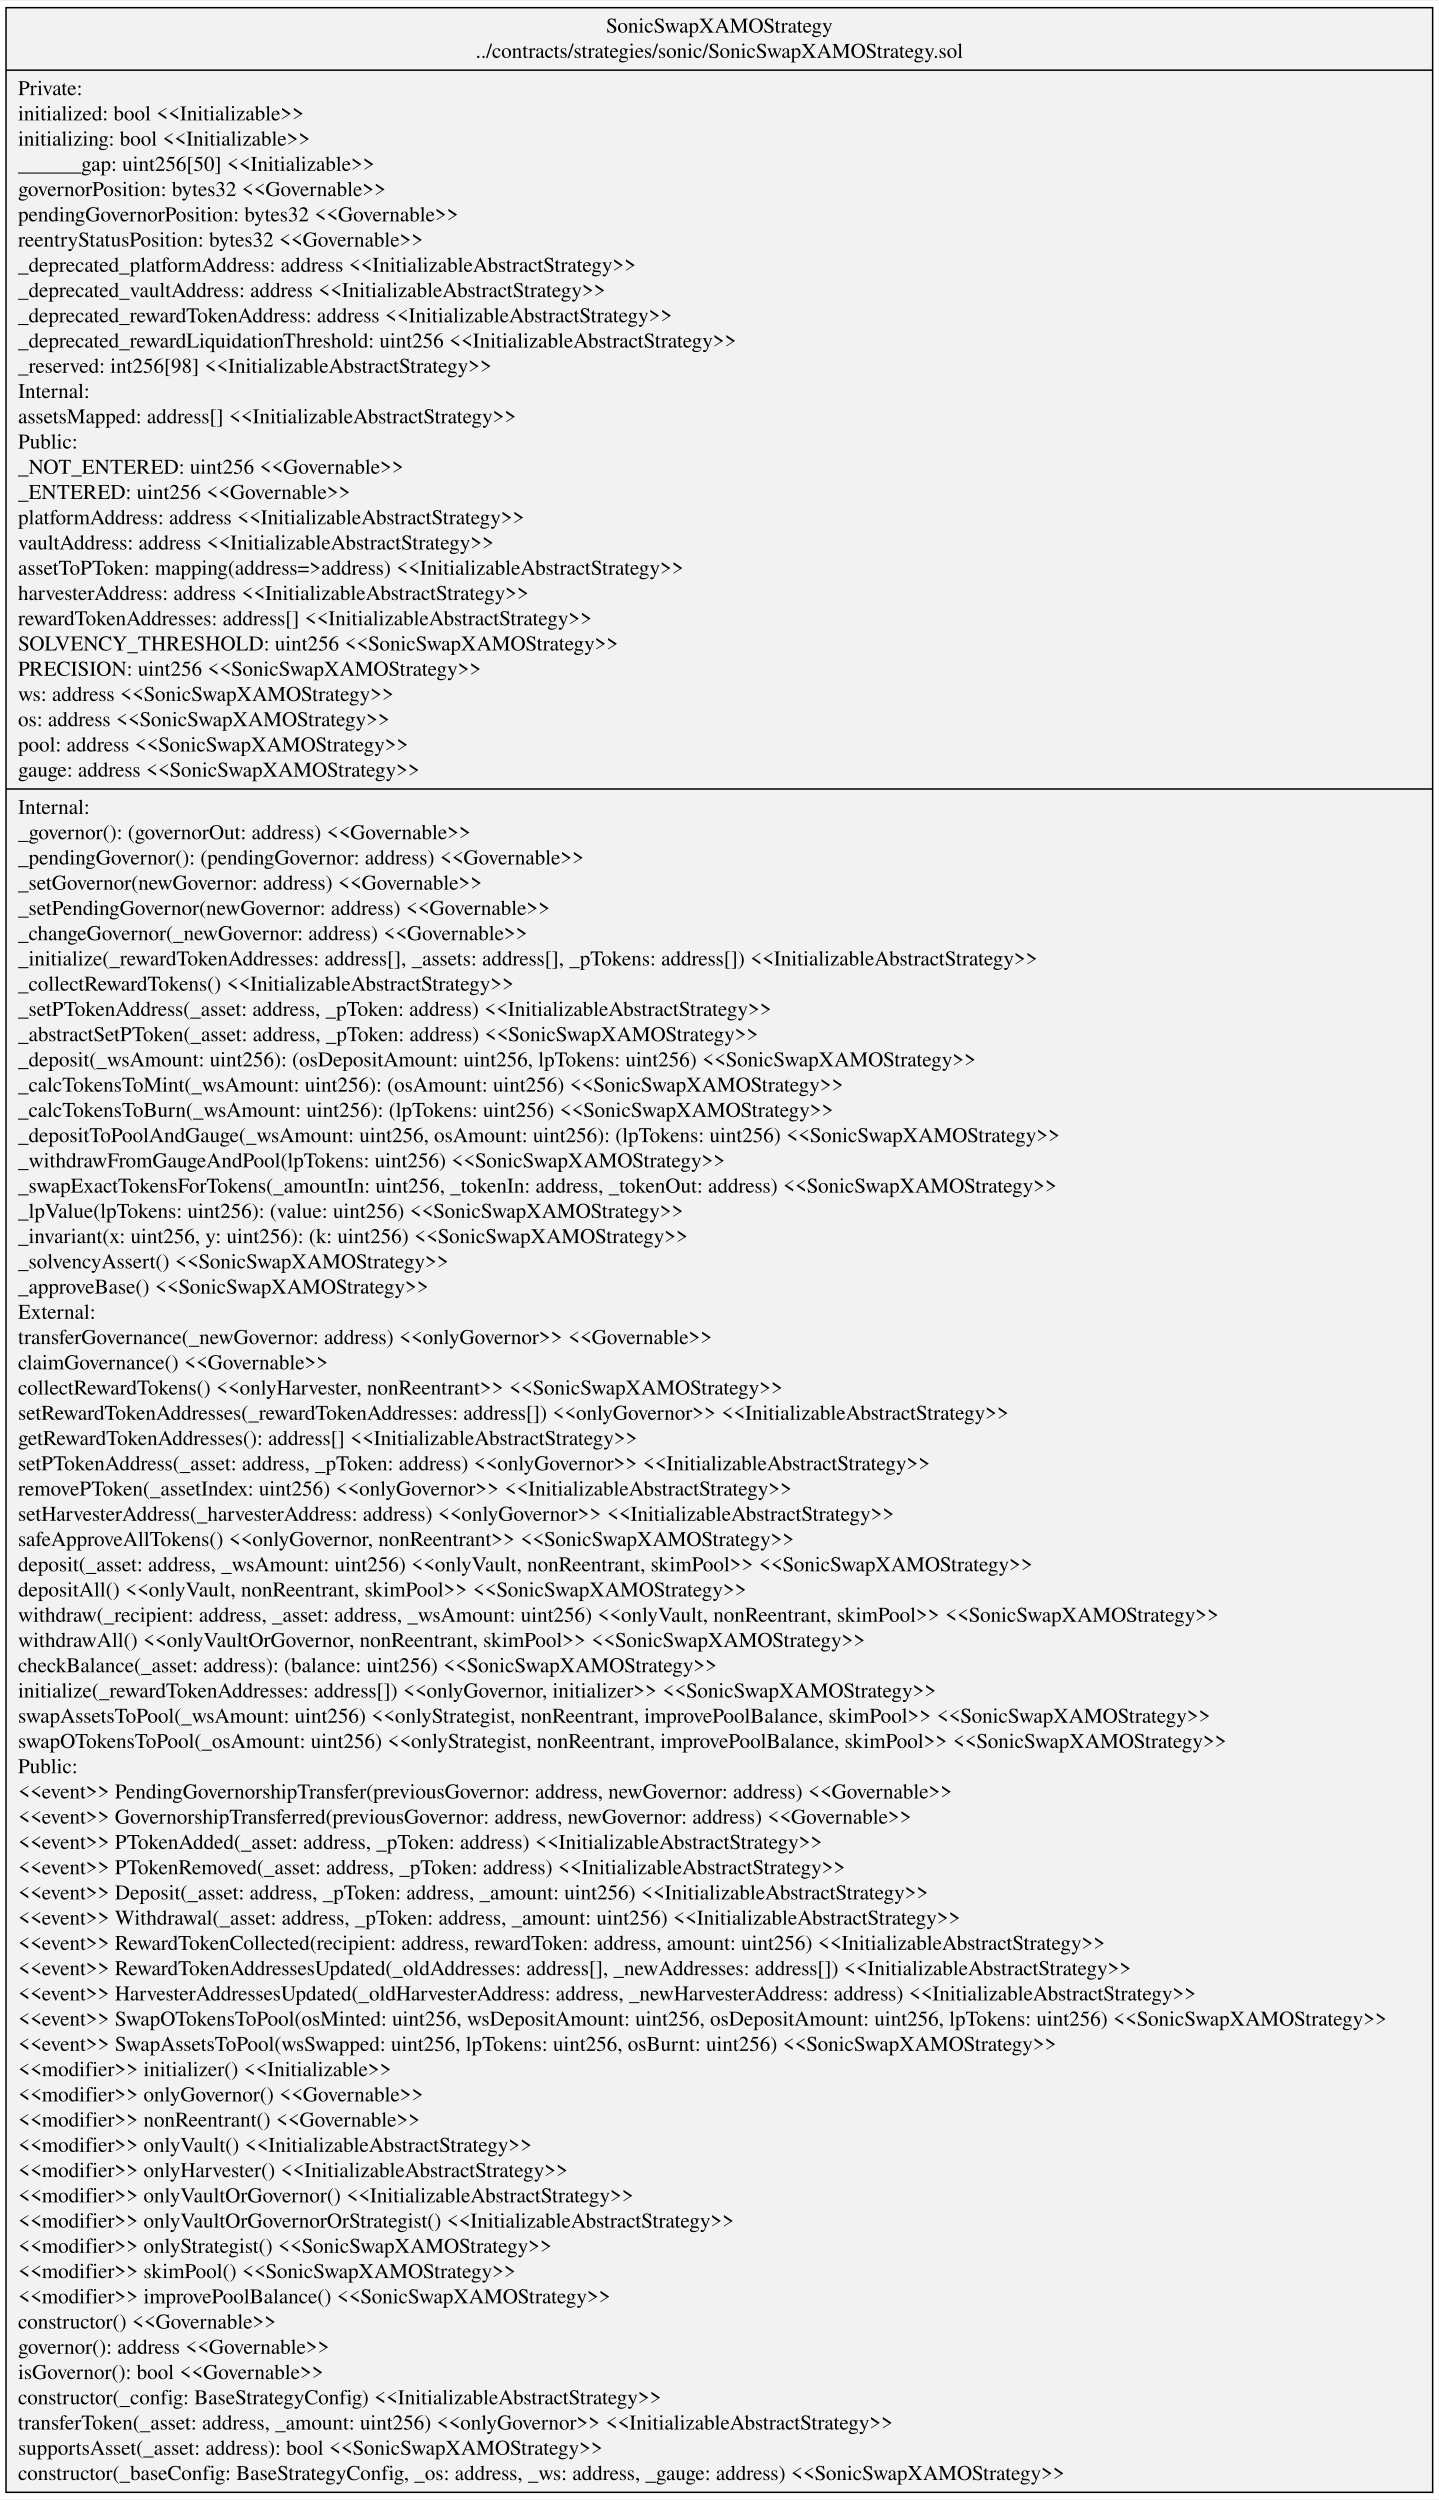
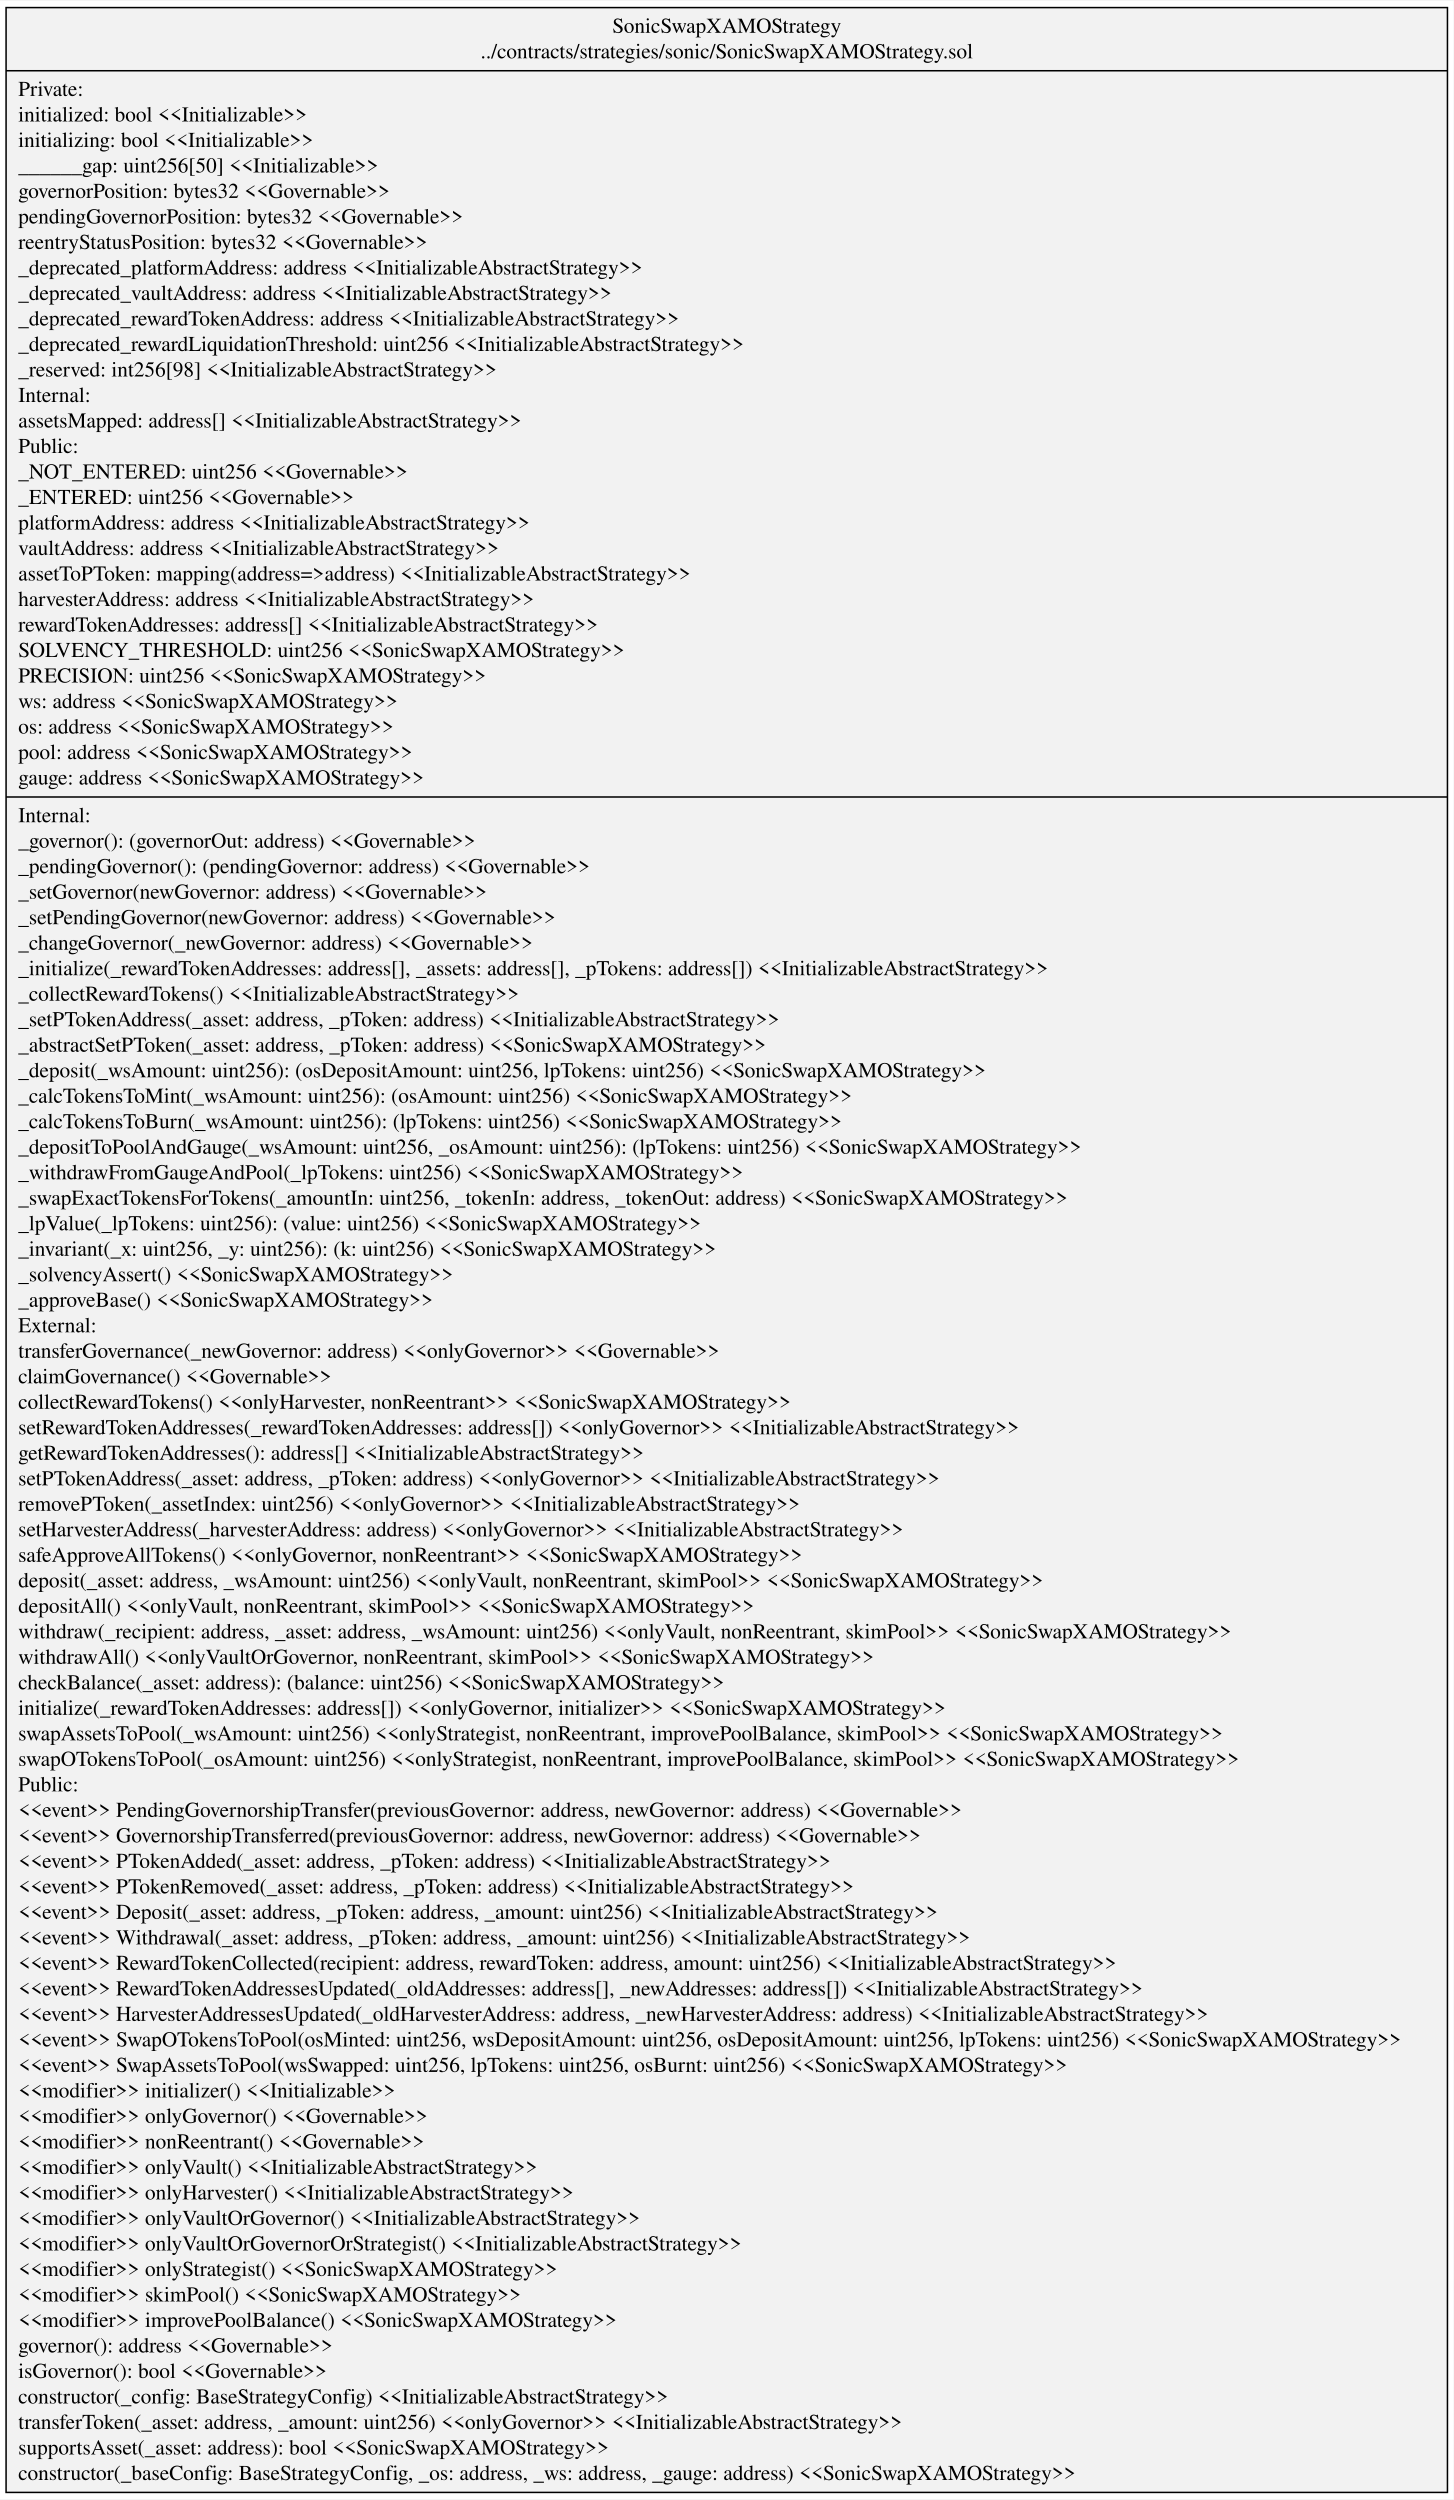
- <svg xmlns="http://www.w3.org/2000/svg" width="957pt" height="1663pt" viewBox="0.00 0.00 957.46 1662.60">
-   <g id="graph0" class="graph" transform="scale(1 1) rotate(0) translate(4 1658.6)">
-     <polygon fill="white" stroke="transparent" points="-4,4 -4,-1658.6 953.46,-1658.6 953.46,4 -4,4" />
+ <svg xmlns="http://www.w3.org/2000/svg" width="957pt" height="1646pt" viewBox="0.00 0.00 957.46 1645.80">
+   <g id="graph0" class="graph" transform="scale(1 1) rotate(0) translate(4 1641.8)">
+     <polygon fill="white" stroke="transparent" points="-4,4 -4,-1641.8 953.46,-1641.8 953.46,4 -4,4" />
    <g id="node1" class="node">
-       <polygon fill="#f2f2f2" stroke="black" points="0,-0.5 0,-1654.1 949.46,-1654.1 949.46,-0.5 0,-0.5" />
-       <text text-anchor="middle" x="474.73" y="-1637.5" font-family="Times,serif" font-size="14.00">SonicSwapXAMOStrategy</text>
-       <text text-anchor="middle" x="474.73" y="-1620.7" font-family="Times,serif" font-size="14.00">../contracts/strategies/sonic/SonicSwapXAMOStrategy.sol</text>
-       <polyline fill="none" stroke="black" points="0,-1612.5 949.46,-1612.5 " />
-       <text text-anchor="start" x="8" y="-1595.9" font-family="Times,serif" font-size="14.00">Private:</text>
-       <text text-anchor="start" x="8" y="-1579.1" font-family="Times,serif" font-size="14.00">   initialized: bool &lt;&lt;Initializable&gt;&gt;</text>
-       <text text-anchor="start" x="8" y="-1562.3" font-family="Times,serif" font-size="14.00">   initializing: bool &lt;&lt;Initializable&gt;&gt;</text>
-       <text text-anchor="start" x="8" y="-1545.5" font-family="Times,serif" font-size="14.00">   ______gap: uint256[50] &lt;&lt;Initializable&gt;&gt;</text>
-       <text text-anchor="start" x="8" y="-1528.7" font-family="Times,serif" font-size="14.00">   governorPosition: bytes32 &lt;&lt;Governable&gt;&gt;</text>
-       <text text-anchor="start" x="8" y="-1511.9" font-family="Times,serif" font-size="14.00">   pendingGovernorPosition: bytes32 &lt;&lt;Governable&gt;&gt;</text>
-       <text text-anchor="start" x="8" y="-1495.1" font-family="Times,serif" font-size="14.00">   reentryStatusPosition: bytes32 &lt;&lt;Governable&gt;&gt;</text>
-       <text text-anchor="start" x="8" y="-1478.3" font-family="Times,serif" font-size="14.00">   _deprecated_platformAddress: address &lt;&lt;InitializableAbstractStrategy&gt;&gt;</text>
-       <text text-anchor="start" x="8" y="-1461.5" font-family="Times,serif" font-size="14.00">   _deprecated_vaultAddress: address &lt;&lt;InitializableAbstractStrategy&gt;&gt;</text>
-       <text text-anchor="start" x="8" y="-1444.7" font-family="Times,serif" font-size="14.00">   _deprecated_rewardTokenAddress: address &lt;&lt;InitializableAbstractStrategy&gt;&gt;</text>
-       <text text-anchor="start" x="8" y="-1427.9" font-family="Times,serif" font-size="14.00">   _deprecated_rewardLiquidationThreshold: uint256 &lt;&lt;InitializableAbstractStrategy&gt;&gt;</text>
-       <text text-anchor="start" x="8" y="-1411.1" font-family="Times,serif" font-size="14.00">   _reserved: int256[98] &lt;&lt;InitializableAbstractStrategy&gt;&gt;</text>
-       <text text-anchor="start" x="8" y="-1394.3" font-family="Times,serif" font-size="14.00">Internal:</text>
-       <text text-anchor="start" x="8" y="-1377.5" font-family="Times,serif" font-size="14.00">   assetsMapped: address[] &lt;&lt;InitializableAbstractStrategy&gt;&gt;</text>
-       <text text-anchor="start" x="8" y="-1360.7" font-family="Times,serif" font-size="14.00">Public:</text>
-       <text text-anchor="start" x="8" y="-1343.9" font-family="Times,serif" font-size="14.00">   _NOT_ENTERED: uint256 &lt;&lt;Governable&gt;&gt;</text>
-       <text text-anchor="start" x="8" y="-1327.1" font-family="Times,serif" font-size="14.00">   _ENTERED: uint256 &lt;&lt;Governable&gt;&gt;</text>
-       <text text-anchor="start" x="8" y="-1310.3" font-family="Times,serif" font-size="14.00">   platformAddress: address &lt;&lt;InitializableAbstractStrategy&gt;&gt;</text>
-       <text text-anchor="start" x="8" y="-1293.5" font-family="Times,serif" font-size="14.00">   vaultAddress: address &lt;&lt;InitializableAbstractStrategy&gt;&gt;</text>
-       <text text-anchor="start" x="8" y="-1276.7" font-family="Times,serif" font-size="14.00">   assetToPToken: mapping(address=&gt;address) &lt;&lt;InitializableAbstractStrategy&gt;&gt;</text>
-       <text text-anchor="start" x="8" y="-1259.9" font-family="Times,serif" font-size="14.00">   harvesterAddress: address &lt;&lt;InitializableAbstractStrategy&gt;&gt;</text>
-       <text text-anchor="start" x="8" y="-1243.1" font-family="Times,serif" font-size="14.00">   rewardTokenAddresses: address[] &lt;&lt;InitializableAbstractStrategy&gt;&gt;</text>
-       <text text-anchor="start" x="8" y="-1226.3" font-family="Times,serif" font-size="14.00">   SOLVENCY_THRESHOLD: uint256 &lt;&lt;SonicSwapXAMOStrategy&gt;&gt;</text>
-       <text text-anchor="start" x="8" y="-1209.5" font-family="Times,serif" font-size="14.00">   PRECISION: uint256 &lt;&lt;SonicSwapXAMOStrategy&gt;&gt;</text>
-       <text text-anchor="start" x="8" y="-1192.7" font-family="Times,serif" font-size="14.00">   ws: address &lt;&lt;SonicSwapXAMOStrategy&gt;&gt;</text>
-       <text text-anchor="start" x="8" y="-1175.9" font-family="Times,serif" font-size="14.00">   os: address &lt;&lt;SonicSwapXAMOStrategy&gt;&gt;</text>
-       <text text-anchor="start" x="8" y="-1159.1" font-family="Times,serif" font-size="14.00">   pool: address &lt;&lt;SonicSwapXAMOStrategy&gt;&gt;</text>
-       <text text-anchor="start" x="8" y="-1142.3" font-family="Times,serif" font-size="14.00">   gauge: address &lt;&lt;SonicSwapXAMOStrategy&gt;&gt;</text>
-       <polyline fill="none" stroke="black" points="0,-1134.1 949.46,-1134.1 " />
-       <text text-anchor="start" x="8" y="-1117.5" font-family="Times,serif" font-size="14.00">Internal:</text>
-       <text text-anchor="start" x="8" y="-1100.7" font-family="Times,serif" font-size="14.00">    _governor(): (governorOut: address) &lt;&lt;Governable&gt;&gt;</text>
-       <text text-anchor="start" x="8" y="-1083.9" font-family="Times,serif" font-size="14.00">    _pendingGovernor(): (pendingGovernor: address) &lt;&lt;Governable&gt;&gt;</text>
-       <text text-anchor="start" x="8" y="-1067.1" font-family="Times,serif" font-size="14.00">    _setGovernor(newGovernor: address) &lt;&lt;Governable&gt;&gt;</text>
-       <text text-anchor="start" x="8" y="-1050.3" font-family="Times,serif" font-size="14.00">    _setPendingGovernor(newGovernor: address) &lt;&lt;Governable&gt;&gt;</text>
-       <text text-anchor="start" x="8" y="-1033.5" font-family="Times,serif" font-size="14.00">    _changeGovernor(_newGovernor: address) &lt;&lt;Governable&gt;&gt;</text>
-       <text text-anchor="start" x="8" y="-1016.7" font-family="Times,serif" font-size="14.00">    _initialize(_rewardTokenAddresses: address[], _assets: address[], _pTokens: address[]) &lt;&lt;InitializableAbstractStrategy&gt;&gt;</text>
-       <text text-anchor="start" x="8" y="-999.9" font-family="Times,serif" font-size="14.00">    _collectRewardTokens() &lt;&lt;InitializableAbstractStrategy&gt;&gt;</text>
-       <text text-anchor="start" x="8" y="-983.1" font-family="Times,serif" font-size="14.00">    _setPTokenAddress(_asset: address, _pToken: address) &lt;&lt;InitializableAbstractStrategy&gt;&gt;</text>
-       <text text-anchor="start" x="8" y="-966.3" font-family="Times,serif" font-size="14.00">    _abstractSetPToken(_asset: address, _pToken: address) &lt;&lt;SonicSwapXAMOStrategy&gt;&gt;</text>
-       <text text-anchor="start" x="8" y="-949.5" font-family="Times,serif" font-size="14.00">    _deposit(_wsAmount: uint256): (osDepositAmount: uint256, lpTokens: uint256) &lt;&lt;SonicSwapXAMOStrategy&gt;&gt;</text>
-       <text text-anchor="start" x="8" y="-932.7" font-family="Times,serif" font-size="14.00">    _calcTokensToMint(_wsAmount: uint256): (osAmount: uint256) &lt;&lt;SonicSwapXAMOStrategy&gt;&gt;</text>
-       <text text-anchor="start" x="8" y="-915.9" font-family="Times,serif" font-size="14.00">    _calcTokensToBurn(_wsAmount: uint256): (lpTokens: uint256) &lt;&lt;SonicSwapXAMOStrategy&gt;&gt;</text>
-       <text text-anchor="start" x="8" y="-899.1" font-family="Times,serif" font-size="14.00">    _depositToPoolAndGauge(_wsAmount: uint256, osAmount: uint256): (lpTokens: uint256) &lt;&lt;SonicSwapXAMOStrategy&gt;&gt;</text>
-       <text text-anchor="start" x="8" y="-882.3" font-family="Times,serif" font-size="14.00">    _withdrawFromGaugeAndPool(lpTokens: uint256) &lt;&lt;SonicSwapXAMOStrategy&gt;&gt;</text>
-       <text text-anchor="start" x="8" y="-865.5" font-family="Times,serif" font-size="14.00">    _swapExactTokensForTokens(_amountIn: uint256, _tokenIn: address, _tokenOut: address) &lt;&lt;SonicSwapXAMOStrategy&gt;&gt;</text>
-       <text text-anchor="start" x="8" y="-848.7" font-family="Times,serif" font-size="14.00">    _lpValue(lpTokens: uint256): (value: uint256) &lt;&lt;SonicSwapXAMOStrategy&gt;&gt;</text>
-       <text text-anchor="start" x="8" y="-831.9" font-family="Times,serif" font-size="14.00">    _invariant(x: uint256, y: uint256): (k: uint256) &lt;&lt;SonicSwapXAMOStrategy&gt;&gt;</text>
-       <text text-anchor="start" x="8" y="-815.1" font-family="Times,serif" font-size="14.00">    _solvencyAssert() &lt;&lt;SonicSwapXAMOStrategy&gt;&gt;</text>
-       <text text-anchor="start" x="8" y="-798.3" font-family="Times,serif" font-size="14.00">    _approveBase() &lt;&lt;SonicSwapXAMOStrategy&gt;&gt;</text>
-       <text text-anchor="start" x="8" y="-781.5" font-family="Times,serif" font-size="14.00">External:</text>
-       <text text-anchor="start" x="8" y="-764.7" font-family="Times,serif" font-size="14.00">    transferGovernance(_newGovernor: address) &lt;&lt;onlyGovernor&gt;&gt; &lt;&lt;Governable&gt;&gt;</text>
-       <text text-anchor="start" x="8" y="-747.9" font-family="Times,serif" font-size="14.00">    claimGovernance() &lt;&lt;Governable&gt;&gt;</text>
-       <text text-anchor="start" x="8" y="-731.1" font-family="Times,serif" font-size="14.00">    collectRewardTokens() &lt;&lt;onlyHarvester, nonReentrant&gt;&gt; &lt;&lt;SonicSwapXAMOStrategy&gt;&gt;</text>
-       <text text-anchor="start" x="8" y="-714.3" font-family="Times,serif" font-size="14.00">    setRewardTokenAddresses(_rewardTokenAddresses: address[]) &lt;&lt;onlyGovernor&gt;&gt; &lt;&lt;InitializableAbstractStrategy&gt;&gt;</text>
-       <text text-anchor="start" x="8" y="-697.5" font-family="Times,serif" font-size="14.00">    getRewardTokenAddresses(): address[] &lt;&lt;InitializableAbstractStrategy&gt;&gt;</text>
-       <text text-anchor="start" x="8" y="-680.7" font-family="Times,serif" font-size="14.00">    setPTokenAddress(_asset: address, _pToken: address) &lt;&lt;onlyGovernor&gt;&gt; &lt;&lt;InitializableAbstractStrategy&gt;&gt;</text>
-       <text text-anchor="start" x="8" y="-663.9" font-family="Times,serif" font-size="14.00">    removePToken(_assetIndex: uint256) &lt;&lt;onlyGovernor&gt;&gt; &lt;&lt;InitializableAbstractStrategy&gt;&gt;</text>
-       <text text-anchor="start" x="8" y="-647.1" font-family="Times,serif" font-size="14.00">    setHarvesterAddress(_harvesterAddress: address) &lt;&lt;onlyGovernor&gt;&gt; &lt;&lt;InitializableAbstractStrategy&gt;&gt;</text>
-       <text text-anchor="start" x="8" y="-630.3" font-family="Times,serif" font-size="14.00">    safeApproveAllTokens() &lt;&lt;onlyGovernor, nonReentrant&gt;&gt; &lt;&lt;SonicSwapXAMOStrategy&gt;&gt;</text>
-       <text text-anchor="start" x="8" y="-613.5" font-family="Times,serif" font-size="14.00">    deposit(_asset: address, _wsAmount: uint256) &lt;&lt;onlyVault, nonReentrant, skimPool&gt;&gt; &lt;&lt;SonicSwapXAMOStrategy&gt;&gt;</text>
-       <text text-anchor="start" x="8" y="-596.7" font-family="Times,serif" font-size="14.00">    depositAll() &lt;&lt;onlyVault, nonReentrant, skimPool&gt;&gt; &lt;&lt;SonicSwapXAMOStrategy&gt;&gt;</text>
-       <text text-anchor="start" x="8" y="-579.9" font-family="Times,serif" font-size="14.00">    withdraw(_recipient: address, _asset: address, _wsAmount: uint256) &lt;&lt;onlyVault, nonReentrant, skimPool&gt;&gt; &lt;&lt;SonicSwapXAMOStrategy&gt;&gt;</text>
-       <text text-anchor="start" x="8" y="-563.1" font-family="Times,serif" font-size="14.00">    withdrawAll() &lt;&lt;onlyVaultOrGovernor, nonReentrant, skimPool&gt;&gt; &lt;&lt;SonicSwapXAMOStrategy&gt;&gt;</text>
-       <text text-anchor="start" x="8" y="-546.3" font-family="Times,serif" font-size="14.00">    checkBalance(_asset: address): (balance: uint256) &lt;&lt;SonicSwapXAMOStrategy&gt;&gt;</text>
-       <text text-anchor="start" x="8" y="-529.5" font-family="Times,serif" font-size="14.00">    initialize(_rewardTokenAddresses: address[]) &lt;&lt;onlyGovernor, initializer&gt;&gt; &lt;&lt;SonicSwapXAMOStrategy&gt;&gt;</text>
-       <text text-anchor="start" x="8" y="-512.7" font-family="Times,serif" font-size="14.00">    swapAssetsToPool(_wsAmount: uint256) &lt;&lt;onlyStrategist, nonReentrant, improvePoolBalance, skimPool&gt;&gt; &lt;&lt;SonicSwapXAMOStrategy&gt;&gt;</text>
-       <text text-anchor="start" x="8" y="-495.9" font-family="Times,serif" font-size="14.00">    swapOTokensToPool(_osAmount: uint256) &lt;&lt;onlyStrategist, nonReentrant, improvePoolBalance, skimPool&gt;&gt; &lt;&lt;SonicSwapXAMOStrategy&gt;&gt;</text>
-       <text text-anchor="start" x="8" y="-479.1" font-family="Times,serif" font-size="14.00">Public:</text>
-       <text text-anchor="start" x="8" y="-462.3" font-family="Times,serif" font-size="14.00">    &lt;&lt;event&gt;&gt; PendingGovernorshipTransfer(previousGovernor: address, newGovernor: address) &lt;&lt;Governable&gt;&gt;</text>
-       <text text-anchor="start" x="8" y="-445.5" font-family="Times,serif" font-size="14.00">    &lt;&lt;event&gt;&gt; GovernorshipTransferred(previousGovernor: address, newGovernor: address) &lt;&lt;Governable&gt;&gt;</text>
-       <text text-anchor="start" x="8" y="-428.7" font-family="Times,serif" font-size="14.00">    &lt;&lt;event&gt;&gt; PTokenAdded(_asset: address, _pToken: address) &lt;&lt;InitializableAbstractStrategy&gt;&gt;</text>
-       <text text-anchor="start" x="8" y="-411.9" font-family="Times,serif" font-size="14.00">    &lt;&lt;event&gt;&gt; PTokenRemoved(_asset: address, _pToken: address) &lt;&lt;InitializableAbstractStrategy&gt;&gt;</text>
-       <text text-anchor="start" x="8" y="-395.1" font-family="Times,serif" font-size="14.00">    &lt;&lt;event&gt;&gt; Deposit(_asset: address, _pToken: address, _amount: uint256) &lt;&lt;InitializableAbstractStrategy&gt;&gt;</text>
-       <text text-anchor="start" x="8" y="-378.3" font-family="Times,serif" font-size="14.00">    &lt;&lt;event&gt;&gt; Withdrawal(_asset: address, _pToken: address, _amount: uint256) &lt;&lt;InitializableAbstractStrategy&gt;&gt;</text>
-       <text text-anchor="start" x="8" y="-361.5" font-family="Times,serif" font-size="14.00">    &lt;&lt;event&gt;&gt; RewardTokenCollected(recipient: address, rewardToken: address, amount: uint256) &lt;&lt;InitializableAbstractStrategy&gt;&gt;</text>
-       <text text-anchor="start" x="8" y="-344.7" font-family="Times,serif" font-size="14.00">    &lt;&lt;event&gt;&gt; RewardTokenAddressesUpdated(_oldAddresses: address[], _newAddresses: address[]) &lt;&lt;InitializableAbstractStrategy&gt;&gt;</text>
-       <text text-anchor="start" x="8" y="-327.9" font-family="Times,serif" font-size="14.00">    &lt;&lt;event&gt;&gt; HarvesterAddressesUpdated(_oldHarvesterAddress: address, _newHarvesterAddress: address) &lt;&lt;InitializableAbstractStrategy&gt;&gt;</text>
-       <text text-anchor="start" x="8" y="-311.1" font-family="Times,serif" font-size="14.00">    &lt;&lt;event&gt;&gt; SwapOTokensToPool(osMinted: uint256, wsDepositAmount: uint256, osDepositAmount: uint256, lpTokens: uint256) &lt;&lt;SonicSwapXAMOStrategy&gt;&gt;</text>
-       <text text-anchor="start" x="8" y="-294.3" font-family="Times,serif" font-size="14.00">    &lt;&lt;event&gt;&gt; SwapAssetsToPool(wsSwapped: uint256, lpTokens: uint256, osBurnt: uint256) &lt;&lt;SonicSwapXAMOStrategy&gt;&gt;</text>
-       <text text-anchor="start" x="8" y="-277.5" font-family="Times,serif" font-size="14.00">    &lt;&lt;modifier&gt;&gt; initializer() &lt;&lt;Initializable&gt;&gt;</text>
-       <text text-anchor="start" x="8" y="-260.7" font-family="Times,serif" font-size="14.00">    &lt;&lt;modifier&gt;&gt; onlyGovernor() &lt;&lt;Governable&gt;&gt;</text>
-       <text text-anchor="start" x="8" y="-243.9" font-family="Times,serif" font-size="14.00">    &lt;&lt;modifier&gt;&gt; nonReentrant() &lt;&lt;Governable&gt;&gt;</text>
-       <text text-anchor="start" x="8" y="-227.1" font-family="Times,serif" font-size="14.00">    &lt;&lt;modifier&gt;&gt; onlyVault() &lt;&lt;InitializableAbstractStrategy&gt;&gt;</text>
-       <text text-anchor="start" x="8" y="-210.3" font-family="Times,serif" font-size="14.00">    &lt;&lt;modifier&gt;&gt; onlyHarvester() &lt;&lt;InitializableAbstractStrategy&gt;&gt;</text>
-       <text text-anchor="start" x="8" y="-193.5" font-family="Times,serif" font-size="14.00">    &lt;&lt;modifier&gt;&gt; onlyVaultOrGovernor() &lt;&lt;InitializableAbstractStrategy&gt;&gt;</text>
-       <text text-anchor="start" x="8" y="-176.7" font-family="Times,serif" font-size="14.00">    &lt;&lt;modifier&gt;&gt; onlyVaultOrGovernorOrStrategist() &lt;&lt;InitializableAbstractStrategy&gt;&gt;</text>
-       <text text-anchor="start" x="8" y="-159.9" font-family="Times,serif" font-size="14.00">    &lt;&lt;modifier&gt;&gt; onlyStrategist() &lt;&lt;SonicSwapXAMOStrategy&gt;&gt;</text>
-       <text text-anchor="start" x="8" y="-143.1" font-family="Times,serif" font-size="14.00">    &lt;&lt;modifier&gt;&gt; skimPool() &lt;&lt;SonicSwapXAMOStrategy&gt;&gt;</text>
-       <text text-anchor="start" x="8" y="-126.3" font-family="Times,serif" font-size="14.00">    &lt;&lt;modifier&gt;&gt; improvePoolBalance() &lt;&lt;SonicSwapXAMOStrategy&gt;&gt;</text>
-       <text text-anchor="start" x="8" y="-109.5" font-family="Times,serif" font-size="14.00">    constructor() &lt;&lt;Governable&gt;&gt;</text>
+       <polygon fill="#f2f2f2" stroke="black" points="0,-0.5 0,-1637.3 949.46,-1637.3 949.46,-0.5 0,-0.5" />
+       <text text-anchor="middle" x="474.73" y="-1620.7" font-family="Times,serif" font-size="14.00">SonicSwapXAMOStrategy</text>
+       <text text-anchor="middle" x="474.73" y="-1603.9" font-family="Times,serif" font-size="14.00">../contracts/strategies/sonic/SonicSwapXAMOStrategy.sol</text>
+       <polyline fill="none" stroke="black" points="0,-1595.7 949.46,-1595.7 " />
+       <text text-anchor="start" x="8" y="-1579.1" font-family="Times,serif" font-size="14.00">Private:</text>
+       <text text-anchor="start" x="8" y="-1562.3" font-family="Times,serif" font-size="14.00">   initialized: bool &lt;&lt;Initializable&gt;&gt;</text>
+       <text text-anchor="start" x="8" y="-1545.5" font-family="Times,serif" font-size="14.00">   initializing: bool &lt;&lt;Initializable&gt;&gt;</text>
+       <text text-anchor="start" x="8" y="-1528.7" font-family="Times,serif" font-size="14.00">   ______gap: uint256[50] &lt;&lt;Initializable&gt;&gt;</text>
+       <text text-anchor="start" x="8" y="-1511.9" font-family="Times,serif" font-size="14.00">   governorPosition: bytes32 &lt;&lt;Governable&gt;&gt;</text>
+       <text text-anchor="start" x="8" y="-1495.1" font-family="Times,serif" font-size="14.00">   pendingGovernorPosition: bytes32 &lt;&lt;Governable&gt;&gt;</text>
+       <text text-anchor="start" x="8" y="-1478.3" font-family="Times,serif" font-size="14.00">   reentryStatusPosition: bytes32 &lt;&lt;Governable&gt;&gt;</text>
+       <text text-anchor="start" x="8" y="-1461.5" font-family="Times,serif" font-size="14.00">   _deprecated_platformAddress: address &lt;&lt;InitializableAbstractStrategy&gt;&gt;</text>
+       <text text-anchor="start" x="8" y="-1444.7" font-family="Times,serif" font-size="14.00">   _deprecated_vaultAddress: address &lt;&lt;InitializableAbstractStrategy&gt;&gt;</text>
+       <text text-anchor="start" x="8" y="-1427.9" font-family="Times,serif" font-size="14.00">   _deprecated_rewardTokenAddress: address &lt;&lt;InitializableAbstractStrategy&gt;&gt;</text>
+       <text text-anchor="start" x="8" y="-1411.1" font-family="Times,serif" font-size="14.00">   _deprecated_rewardLiquidationThreshold: uint256 &lt;&lt;InitializableAbstractStrategy&gt;&gt;</text>
+       <text text-anchor="start" x="8" y="-1394.3" font-family="Times,serif" font-size="14.00">   _reserved: int256[98] &lt;&lt;InitializableAbstractStrategy&gt;&gt;</text>
+       <text text-anchor="start" x="8" y="-1377.5" font-family="Times,serif" font-size="14.00">Internal:</text>
+       <text text-anchor="start" x="8" y="-1360.7" font-family="Times,serif" font-size="14.00">   assetsMapped: address[] &lt;&lt;InitializableAbstractStrategy&gt;&gt;</text>
+       <text text-anchor="start" x="8" y="-1343.9" font-family="Times,serif" font-size="14.00">Public:</text>
+       <text text-anchor="start" x="8" y="-1327.1" font-family="Times,serif" font-size="14.00">   _NOT_ENTERED: uint256 &lt;&lt;Governable&gt;&gt;</text>
+       <text text-anchor="start" x="8" y="-1310.3" font-family="Times,serif" font-size="14.00">   _ENTERED: uint256 &lt;&lt;Governable&gt;&gt;</text>
+       <text text-anchor="start" x="8" y="-1293.5" font-family="Times,serif" font-size="14.00">   platformAddress: address &lt;&lt;InitializableAbstractStrategy&gt;&gt;</text>
+       <text text-anchor="start" x="8" y="-1276.7" font-family="Times,serif" font-size="14.00">   vaultAddress: address &lt;&lt;InitializableAbstractStrategy&gt;&gt;</text>
+       <text text-anchor="start" x="8" y="-1259.9" font-family="Times,serif" font-size="14.00">   assetToPToken: mapping(address=&gt;address) &lt;&lt;InitializableAbstractStrategy&gt;&gt;</text>
+       <text text-anchor="start" x="8" y="-1243.1" font-family="Times,serif" font-size="14.00">   harvesterAddress: address &lt;&lt;InitializableAbstractStrategy&gt;&gt;</text>
+       <text text-anchor="start" x="8" y="-1226.3" font-family="Times,serif" font-size="14.00">   rewardTokenAddresses: address[] &lt;&lt;InitializableAbstractStrategy&gt;&gt;</text>
+       <text text-anchor="start" x="8" y="-1209.5" font-family="Times,serif" font-size="14.00">   SOLVENCY_THRESHOLD: uint256 &lt;&lt;SonicSwapXAMOStrategy&gt;&gt;</text>
+       <text text-anchor="start" x="8" y="-1192.7" font-family="Times,serif" font-size="14.00">   PRECISION: uint256 &lt;&lt;SonicSwapXAMOStrategy&gt;&gt;</text>
+       <text text-anchor="start" x="8" y="-1175.9" font-family="Times,serif" font-size="14.00">   ws: address &lt;&lt;SonicSwapXAMOStrategy&gt;&gt;</text>
+       <text text-anchor="start" x="8" y="-1159.1" font-family="Times,serif" font-size="14.00">   os: address &lt;&lt;SonicSwapXAMOStrategy&gt;&gt;</text>
+       <text text-anchor="start" x="8" y="-1142.3" font-family="Times,serif" font-size="14.00">   pool: address &lt;&lt;SonicSwapXAMOStrategy&gt;&gt;</text>
+       <text text-anchor="start" x="8" y="-1125.5" font-family="Times,serif" font-size="14.00">   gauge: address &lt;&lt;SonicSwapXAMOStrategy&gt;&gt;</text>
+       <polyline fill="none" stroke="black" points="0,-1117.3 949.46,-1117.3 " />
+       <text text-anchor="start" x="8" y="-1100.7" font-family="Times,serif" font-size="14.00">Internal:</text>
+       <text text-anchor="start" x="8" y="-1083.9" font-family="Times,serif" font-size="14.00">    _governor(): (governorOut: address) &lt;&lt;Governable&gt;&gt;</text>
+       <text text-anchor="start" x="8" y="-1067.1" font-family="Times,serif" font-size="14.00">    _pendingGovernor(): (pendingGovernor: address) &lt;&lt;Governable&gt;&gt;</text>
+       <text text-anchor="start" x="8" y="-1050.3" font-family="Times,serif" font-size="14.00">    _setGovernor(newGovernor: address) &lt;&lt;Governable&gt;&gt;</text>
+       <text text-anchor="start" x="8" y="-1033.5" font-family="Times,serif" font-size="14.00">    _setPendingGovernor(newGovernor: address) &lt;&lt;Governable&gt;&gt;</text>
+       <text text-anchor="start" x="8" y="-1016.7" font-family="Times,serif" font-size="14.00">    _changeGovernor(_newGovernor: address) &lt;&lt;Governable&gt;&gt;</text>
+       <text text-anchor="start" x="8" y="-999.9" font-family="Times,serif" font-size="14.00">    _initialize(_rewardTokenAddresses: address[], _assets: address[], _pTokens: address[]) &lt;&lt;InitializableAbstractStrategy&gt;&gt;</text>
+       <text text-anchor="start" x="8" y="-983.1" font-family="Times,serif" font-size="14.00">    _collectRewardTokens() &lt;&lt;InitializableAbstractStrategy&gt;&gt;</text>
+       <text text-anchor="start" x="8" y="-966.3" font-family="Times,serif" font-size="14.00">    _setPTokenAddress(_asset: address, _pToken: address) &lt;&lt;InitializableAbstractStrategy&gt;&gt;</text>
+       <text text-anchor="start" x="8" y="-949.5" font-family="Times,serif" font-size="14.00">    _abstractSetPToken(_asset: address, _pToken: address) &lt;&lt;SonicSwapXAMOStrategy&gt;&gt;</text>
+       <text text-anchor="start" x="8" y="-932.7" font-family="Times,serif" font-size="14.00">    _deposit(_wsAmount: uint256): (osDepositAmount: uint256, lpTokens: uint256) &lt;&lt;SonicSwapXAMOStrategy&gt;&gt;</text>
+       <text text-anchor="start" x="8" y="-915.9" font-family="Times,serif" font-size="14.00">    _calcTokensToMint(_wsAmount: uint256): (osAmount: uint256) &lt;&lt;SonicSwapXAMOStrategy&gt;&gt;</text>
+       <text text-anchor="start" x="8" y="-899.1" font-family="Times,serif" font-size="14.00">    _calcTokensToBurn(_wsAmount: uint256): (lpTokens: uint256) &lt;&lt;SonicSwapXAMOStrategy&gt;&gt;</text>
+       <text text-anchor="start" x="8" y="-882.3" font-family="Times,serif" font-size="14.00">    _depositToPoolAndGauge(_wsAmount: uint256, _osAmount: uint256): (lpTokens: uint256) &lt;&lt;SonicSwapXAMOStrategy&gt;&gt;</text>
+       <text text-anchor="start" x="8" y="-865.5" font-family="Times,serif" font-size="14.00">    _withdrawFromGaugeAndPool(_lpTokens: uint256) &lt;&lt;SonicSwapXAMOStrategy&gt;&gt;</text>
+       <text text-anchor="start" x="8" y="-848.7" font-family="Times,serif" font-size="14.00">    _swapExactTokensForTokens(_amountIn: uint256, _tokenIn: address, _tokenOut: address) &lt;&lt;SonicSwapXAMOStrategy&gt;&gt;</text>
+       <text text-anchor="start" x="8" y="-831.9" font-family="Times,serif" font-size="14.00">    _lpValue(_lpTokens: uint256): (value: uint256) &lt;&lt;SonicSwapXAMOStrategy&gt;&gt;</text>
+       <text text-anchor="start" x="8" y="-815.1" font-family="Times,serif" font-size="14.00">    _invariant(_x: uint256, _y: uint256): (k: uint256) &lt;&lt;SonicSwapXAMOStrategy&gt;&gt;</text>
+       <text text-anchor="start" x="8" y="-798.3" font-family="Times,serif" font-size="14.00">    _solvencyAssert() &lt;&lt;SonicSwapXAMOStrategy&gt;&gt;</text>
+       <text text-anchor="start" x="8" y="-781.5" font-family="Times,serif" font-size="14.00">    _approveBase() &lt;&lt;SonicSwapXAMOStrategy&gt;&gt;</text>
+       <text text-anchor="start" x="8" y="-764.7" font-family="Times,serif" font-size="14.00">External:</text>
+       <text text-anchor="start" x="8" y="-747.9" font-family="Times,serif" font-size="14.00">    transferGovernance(_newGovernor: address) &lt;&lt;onlyGovernor&gt;&gt; &lt;&lt;Governable&gt;&gt;</text>
+       <text text-anchor="start" x="8" y="-731.1" font-family="Times,serif" font-size="14.00">    claimGovernance() &lt;&lt;Governable&gt;&gt;</text>
+       <text text-anchor="start" x="8" y="-714.3" font-family="Times,serif" font-size="14.00">    collectRewardTokens() &lt;&lt;onlyHarvester, nonReentrant&gt;&gt; &lt;&lt;SonicSwapXAMOStrategy&gt;&gt;</text>
+       <text text-anchor="start" x="8" y="-697.5" font-family="Times,serif" font-size="14.00">    setRewardTokenAddresses(_rewardTokenAddresses: address[]) &lt;&lt;onlyGovernor&gt;&gt; &lt;&lt;InitializableAbstractStrategy&gt;&gt;</text>
+       <text text-anchor="start" x="8" y="-680.7" font-family="Times,serif" font-size="14.00">    getRewardTokenAddresses(): address[] &lt;&lt;InitializableAbstractStrategy&gt;&gt;</text>
+       <text text-anchor="start" x="8" y="-663.9" font-family="Times,serif" font-size="14.00">    setPTokenAddress(_asset: address, _pToken: address) &lt;&lt;onlyGovernor&gt;&gt; &lt;&lt;InitializableAbstractStrategy&gt;&gt;</text>
+       <text text-anchor="start" x="8" y="-647.1" font-family="Times,serif" font-size="14.00">    removePToken(_assetIndex: uint256) &lt;&lt;onlyGovernor&gt;&gt; &lt;&lt;InitializableAbstractStrategy&gt;&gt;</text>
+       <text text-anchor="start" x="8" y="-630.3" font-family="Times,serif" font-size="14.00">    setHarvesterAddress(_harvesterAddress: address) &lt;&lt;onlyGovernor&gt;&gt; &lt;&lt;InitializableAbstractStrategy&gt;&gt;</text>
+       <text text-anchor="start" x="8" y="-613.5" font-family="Times,serif" font-size="14.00">    safeApproveAllTokens() &lt;&lt;onlyGovernor, nonReentrant&gt;&gt; &lt;&lt;SonicSwapXAMOStrategy&gt;&gt;</text>
+       <text text-anchor="start" x="8" y="-596.7" font-family="Times,serif" font-size="14.00">    deposit(_asset: address, _wsAmount: uint256) &lt;&lt;onlyVault, nonReentrant, skimPool&gt;&gt; &lt;&lt;SonicSwapXAMOStrategy&gt;&gt;</text>
+       <text text-anchor="start" x="8" y="-579.9" font-family="Times,serif" font-size="14.00">    depositAll() &lt;&lt;onlyVault, nonReentrant, skimPool&gt;&gt; &lt;&lt;SonicSwapXAMOStrategy&gt;&gt;</text>
+       <text text-anchor="start" x="8" y="-563.1" font-family="Times,serif" font-size="14.00">    withdraw(_recipient: address, _asset: address, _wsAmount: uint256) &lt;&lt;onlyVault, nonReentrant, skimPool&gt;&gt; &lt;&lt;SonicSwapXAMOStrategy&gt;&gt;</text>
+       <text text-anchor="start" x="8" y="-546.3" font-family="Times,serif" font-size="14.00">    withdrawAll() &lt;&lt;onlyVaultOrGovernor, nonReentrant, skimPool&gt;&gt; &lt;&lt;SonicSwapXAMOStrategy&gt;&gt;</text>
+       <text text-anchor="start" x="8" y="-529.5" font-family="Times,serif" font-size="14.00">    checkBalance(_asset: address): (balance: uint256) &lt;&lt;SonicSwapXAMOStrategy&gt;&gt;</text>
+       <text text-anchor="start" x="8" y="-512.7" font-family="Times,serif" font-size="14.00">    initialize(_rewardTokenAddresses: address[]) &lt;&lt;onlyGovernor, initializer&gt;&gt; &lt;&lt;SonicSwapXAMOStrategy&gt;&gt;</text>
+       <text text-anchor="start" x="8" y="-495.9" font-family="Times,serif" font-size="14.00">    swapAssetsToPool(_wsAmount: uint256) &lt;&lt;onlyStrategist, nonReentrant, improvePoolBalance, skimPool&gt;&gt; &lt;&lt;SonicSwapXAMOStrategy&gt;&gt;</text>
+       <text text-anchor="start" x="8" y="-479.1" font-family="Times,serif" font-size="14.00">    swapOTokensToPool(_osAmount: uint256) &lt;&lt;onlyStrategist, nonReentrant, improvePoolBalance, skimPool&gt;&gt; &lt;&lt;SonicSwapXAMOStrategy&gt;&gt;</text>
+       <text text-anchor="start" x="8" y="-462.3" font-family="Times,serif" font-size="14.00">Public:</text>
+       <text text-anchor="start" x="8" y="-445.5" font-family="Times,serif" font-size="14.00">    &lt;&lt;event&gt;&gt; PendingGovernorshipTransfer(previousGovernor: address, newGovernor: address) &lt;&lt;Governable&gt;&gt;</text>
+       <text text-anchor="start" x="8" y="-428.7" font-family="Times,serif" font-size="14.00">    &lt;&lt;event&gt;&gt; GovernorshipTransferred(previousGovernor: address, newGovernor: address) &lt;&lt;Governable&gt;&gt;</text>
+       <text text-anchor="start" x="8" y="-411.9" font-family="Times,serif" font-size="14.00">    &lt;&lt;event&gt;&gt; PTokenAdded(_asset: address, _pToken: address) &lt;&lt;InitializableAbstractStrategy&gt;&gt;</text>
+       <text text-anchor="start" x="8" y="-395.1" font-family="Times,serif" font-size="14.00">    &lt;&lt;event&gt;&gt; PTokenRemoved(_asset: address, _pToken: address) &lt;&lt;InitializableAbstractStrategy&gt;&gt;</text>
+       <text text-anchor="start" x="8" y="-378.3" font-family="Times,serif" font-size="14.00">    &lt;&lt;event&gt;&gt; Deposit(_asset: address, _pToken: address, _amount: uint256) &lt;&lt;InitializableAbstractStrategy&gt;&gt;</text>
+       <text text-anchor="start" x="8" y="-361.5" font-family="Times,serif" font-size="14.00">    &lt;&lt;event&gt;&gt; Withdrawal(_asset: address, _pToken: address, _amount: uint256) &lt;&lt;InitializableAbstractStrategy&gt;&gt;</text>
+       <text text-anchor="start" x="8" y="-344.7" font-family="Times,serif" font-size="14.00">    &lt;&lt;event&gt;&gt; RewardTokenCollected(recipient: address, rewardToken: address, amount: uint256) &lt;&lt;InitializableAbstractStrategy&gt;&gt;</text>
+       <text text-anchor="start" x="8" y="-327.9" font-family="Times,serif" font-size="14.00">    &lt;&lt;event&gt;&gt; RewardTokenAddressesUpdated(_oldAddresses: address[], _newAddresses: address[]) &lt;&lt;InitializableAbstractStrategy&gt;&gt;</text>
+       <text text-anchor="start" x="8" y="-311.1" font-family="Times,serif" font-size="14.00">    &lt;&lt;event&gt;&gt; HarvesterAddressesUpdated(_oldHarvesterAddress: address, _newHarvesterAddress: address) &lt;&lt;InitializableAbstractStrategy&gt;&gt;</text>
+       <text text-anchor="start" x="8" y="-294.3" font-family="Times,serif" font-size="14.00">    &lt;&lt;event&gt;&gt; SwapOTokensToPool(osMinted: uint256, wsDepositAmount: uint256, osDepositAmount: uint256, lpTokens: uint256) &lt;&lt;SonicSwapXAMOStrategy&gt;&gt;</text>
+       <text text-anchor="start" x="8" y="-277.5" font-family="Times,serif" font-size="14.00">    &lt;&lt;event&gt;&gt; SwapAssetsToPool(wsSwapped: uint256, lpTokens: uint256, osBurnt: uint256) &lt;&lt;SonicSwapXAMOStrategy&gt;&gt;</text>
+       <text text-anchor="start" x="8" y="-260.7" font-family="Times,serif" font-size="14.00">    &lt;&lt;modifier&gt;&gt; initializer() &lt;&lt;Initializable&gt;&gt;</text>
+       <text text-anchor="start" x="8" y="-243.9" font-family="Times,serif" font-size="14.00">    &lt;&lt;modifier&gt;&gt; onlyGovernor() &lt;&lt;Governable&gt;&gt;</text>
+       <text text-anchor="start" x="8" y="-227.1" font-family="Times,serif" font-size="14.00">    &lt;&lt;modifier&gt;&gt; nonReentrant() &lt;&lt;Governable&gt;&gt;</text>
+       <text text-anchor="start" x="8" y="-210.3" font-family="Times,serif" font-size="14.00">    &lt;&lt;modifier&gt;&gt; onlyVault() &lt;&lt;InitializableAbstractStrategy&gt;&gt;</text>
+       <text text-anchor="start" x="8" y="-193.5" font-family="Times,serif" font-size="14.00">    &lt;&lt;modifier&gt;&gt; onlyHarvester() &lt;&lt;InitializableAbstractStrategy&gt;&gt;</text>
+       <text text-anchor="start" x="8" y="-176.7" font-family="Times,serif" font-size="14.00">    &lt;&lt;modifier&gt;&gt; onlyVaultOrGovernor() &lt;&lt;InitializableAbstractStrategy&gt;&gt;</text>
+       <text text-anchor="start" x="8" y="-159.9" font-family="Times,serif" font-size="14.00">    &lt;&lt;modifier&gt;&gt; onlyVaultOrGovernorOrStrategist() &lt;&lt;InitializableAbstractStrategy&gt;&gt;</text>
+       <text text-anchor="start" x="8" y="-143.1" font-family="Times,serif" font-size="14.00">    &lt;&lt;modifier&gt;&gt; onlyStrategist() &lt;&lt;SonicSwapXAMOStrategy&gt;&gt;</text>
+       <text text-anchor="start" x="8" y="-126.3" font-family="Times,serif" font-size="14.00">    &lt;&lt;modifier&gt;&gt; skimPool() &lt;&lt;SonicSwapXAMOStrategy&gt;&gt;</text>
+       <text text-anchor="start" x="8" y="-109.5" font-family="Times,serif" font-size="14.00">    &lt;&lt;modifier&gt;&gt; improvePoolBalance() &lt;&lt;SonicSwapXAMOStrategy&gt;&gt;</text>
      <text text-anchor="start" x="8" y="-92.7" font-family="Times,serif" font-size="14.00">    governor(): address &lt;&lt;Governable&gt;&gt;</text>
      <text text-anchor="start" x="8" y="-75.9" font-family="Times,serif" font-size="14.00">    isGovernor(): bool &lt;&lt;Governable&gt;&gt;</text>
      <text text-anchor="start" x="8" y="-59.1" font-family="Times,serif" font-size="14.00">    constructor(_config: BaseStrategyConfig) &lt;&lt;InitializableAbstractStrategy&gt;&gt;</text>
      <text text-anchor="start" x="8" y="-42.3" font-family="Times,serif" font-size="14.00">    transferToken(_asset: address, _amount: uint256) &lt;&lt;onlyGovernor&gt;&gt; &lt;&lt;InitializableAbstractStrategy&gt;&gt;</text>
      <text text-anchor="start" x="8" y="-25.5" font-family="Times,serif" font-size="14.00">    supportsAsset(_asset: address): bool &lt;&lt;SonicSwapXAMOStrategy&gt;&gt;</text>
      <text text-anchor="start" x="8" y="-8.7" font-family="Times,serif" font-size="14.00">    constructor(_baseConfig: BaseStrategyConfig, _os: address, _ws: address, _gauge: address) &lt;&lt;SonicSwapXAMOStrategy&gt;&gt;</text>
    </g>
  </g>
</svg>
